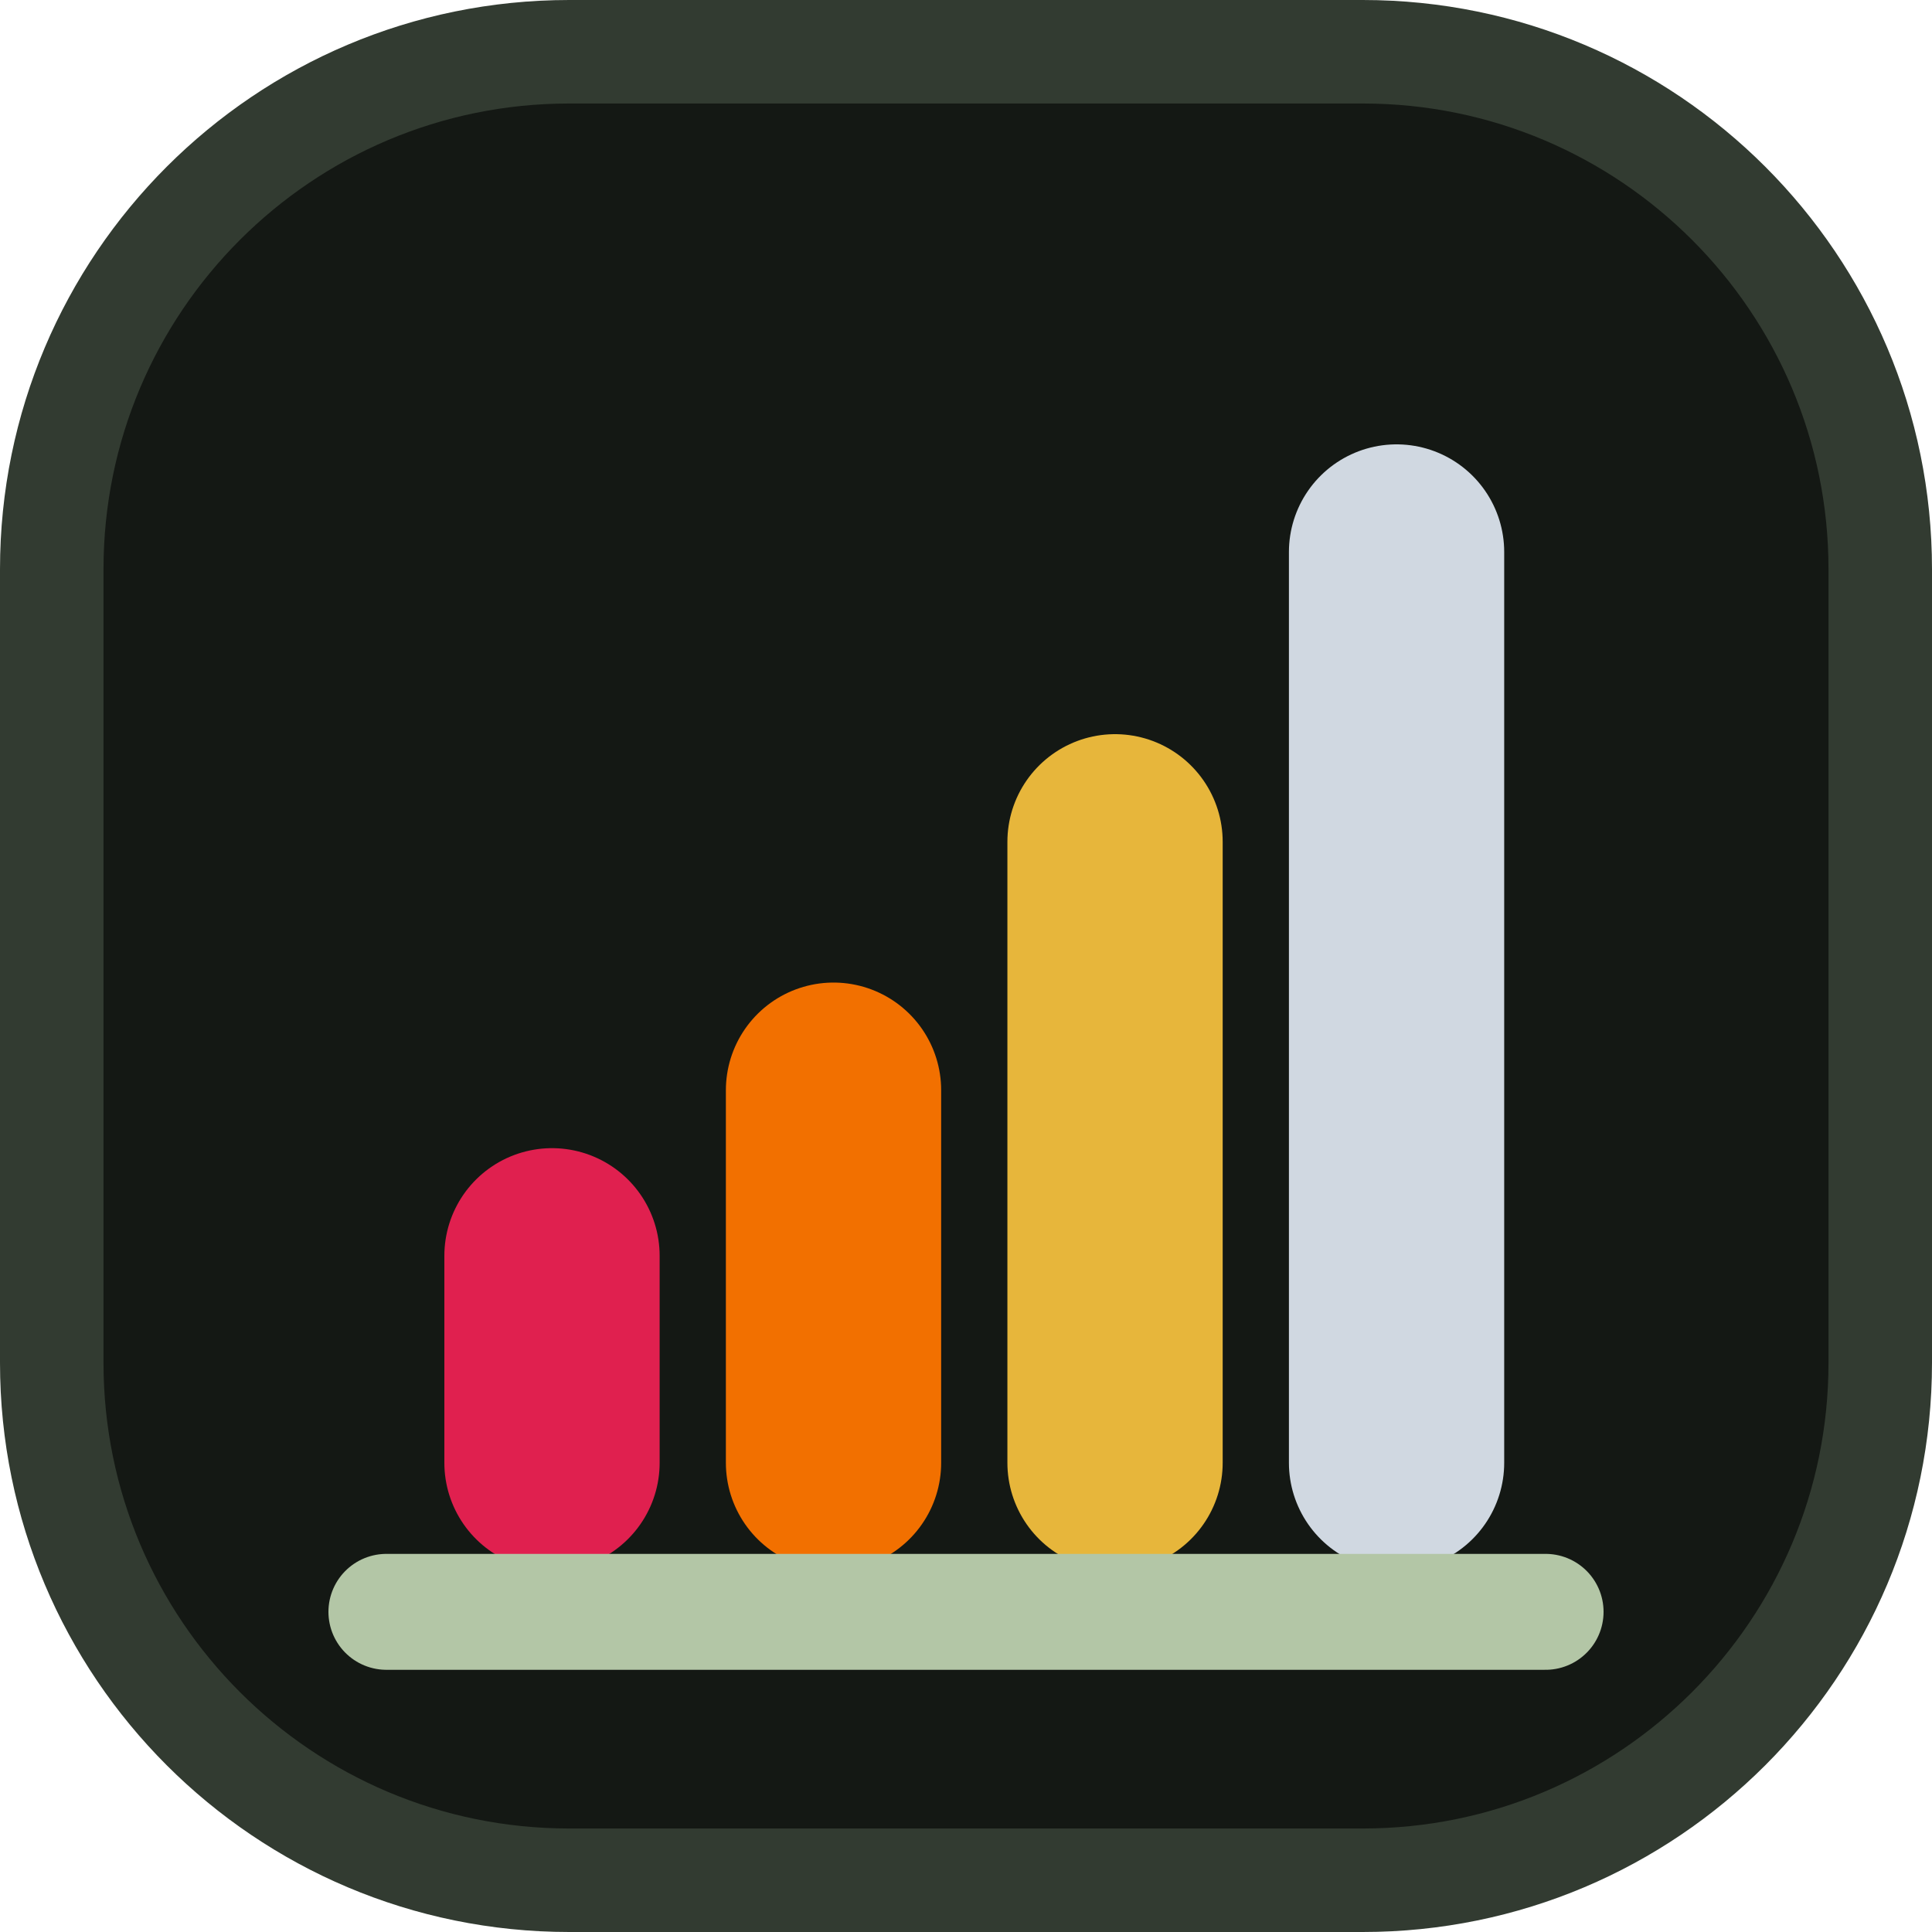
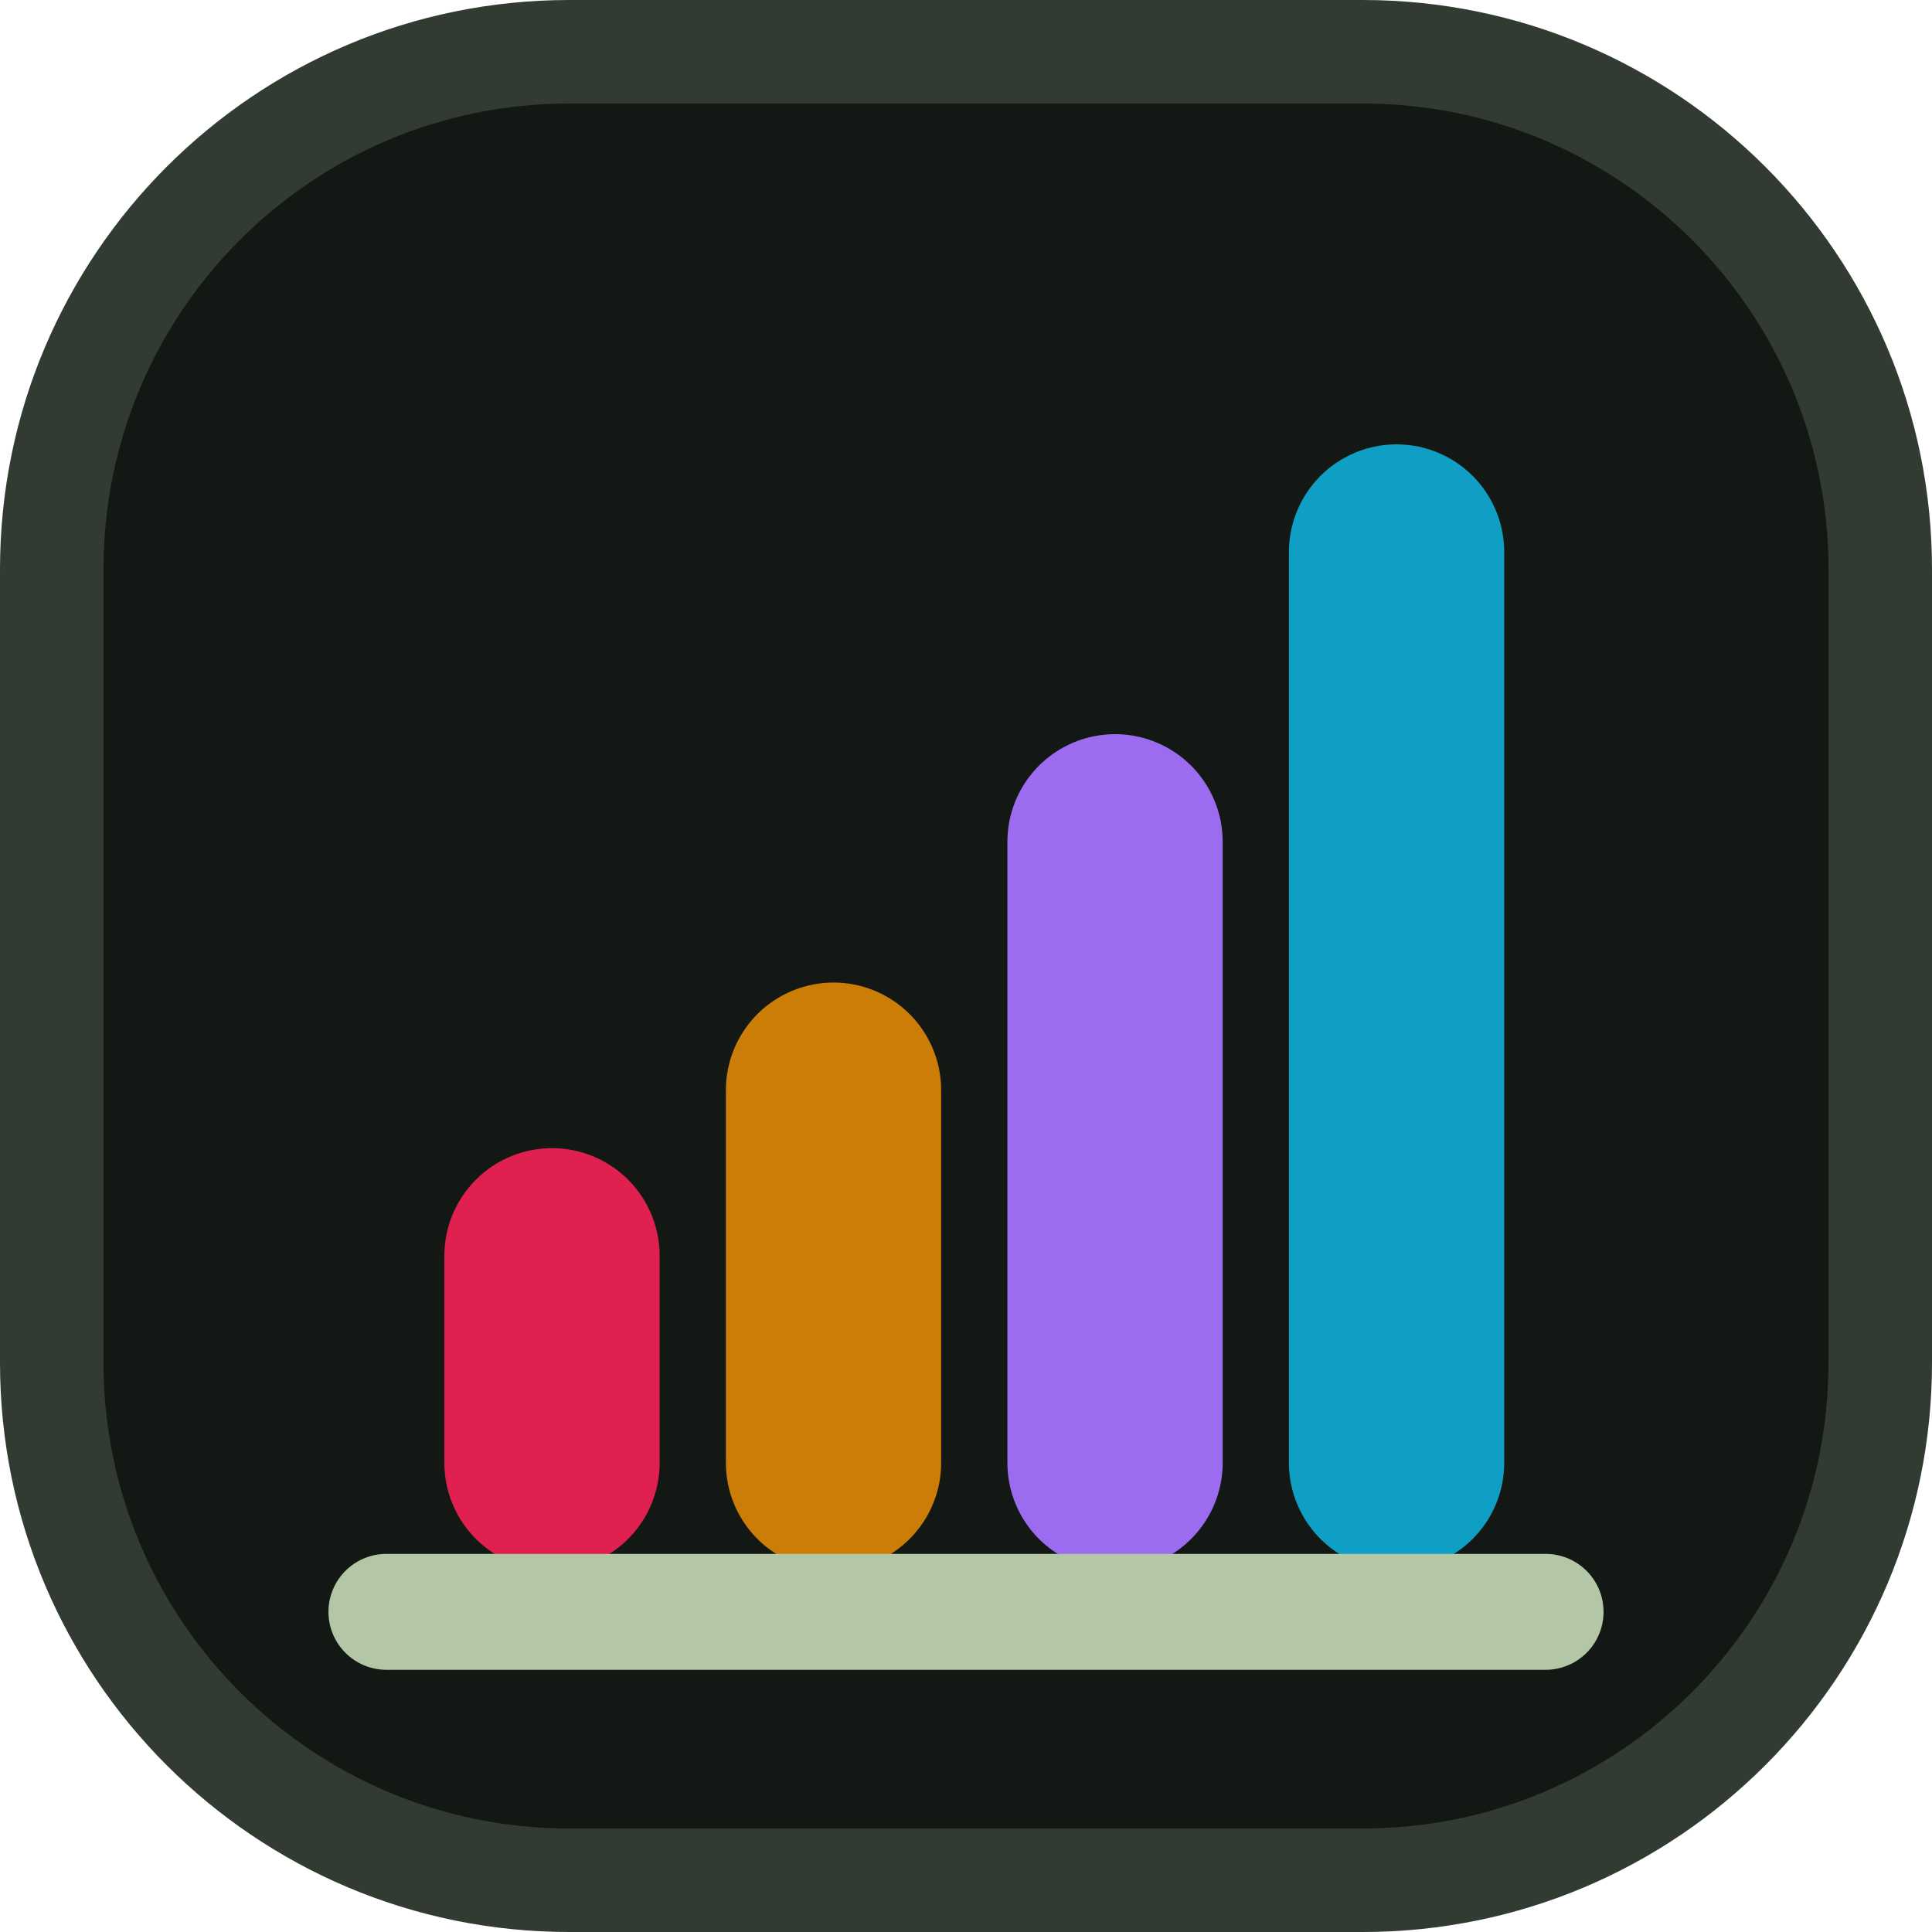
<svg xmlns="http://www.w3.org/2000/svg" width="28" height="28" viewBox="0 0 28 28" aria-hidden="true">
  <rect x="0.75" y="0.75" width="26.5" height="26.5" rx="7.5" fill="#141814" stroke="#323b31" stroke-width="1.5" />
  <g transform="translate(14 14) scale(1.2) translate(-14 -14)">
    <g stroke-linecap="round" stroke-width="2.6">
      <path d="M9 20v-2.5" stroke="#e0204f" />
-       <path d="M12.4 20v-4.5" stroke="#f27000" />
-       <path d="M15.8 20v-7.5" stroke="#e7b63b" />
-       <path d="M19.2 20v-11" stroke="#d0d8e1" />
+       <path d="M12.4 20v-4.5" stroke="#cc7d08" />
+       <path d="M15.8 20v-7.5" stroke="#9c6cf0" />
+       <path d="M19.2 20v-11" stroke="#0f9ec4" />
    </g>
    <path d="M7 21.8h14" fill="none" stroke="#b3c6a6" stroke-width="1.4" stroke-linecap="round" />
  </g>
</svg>
